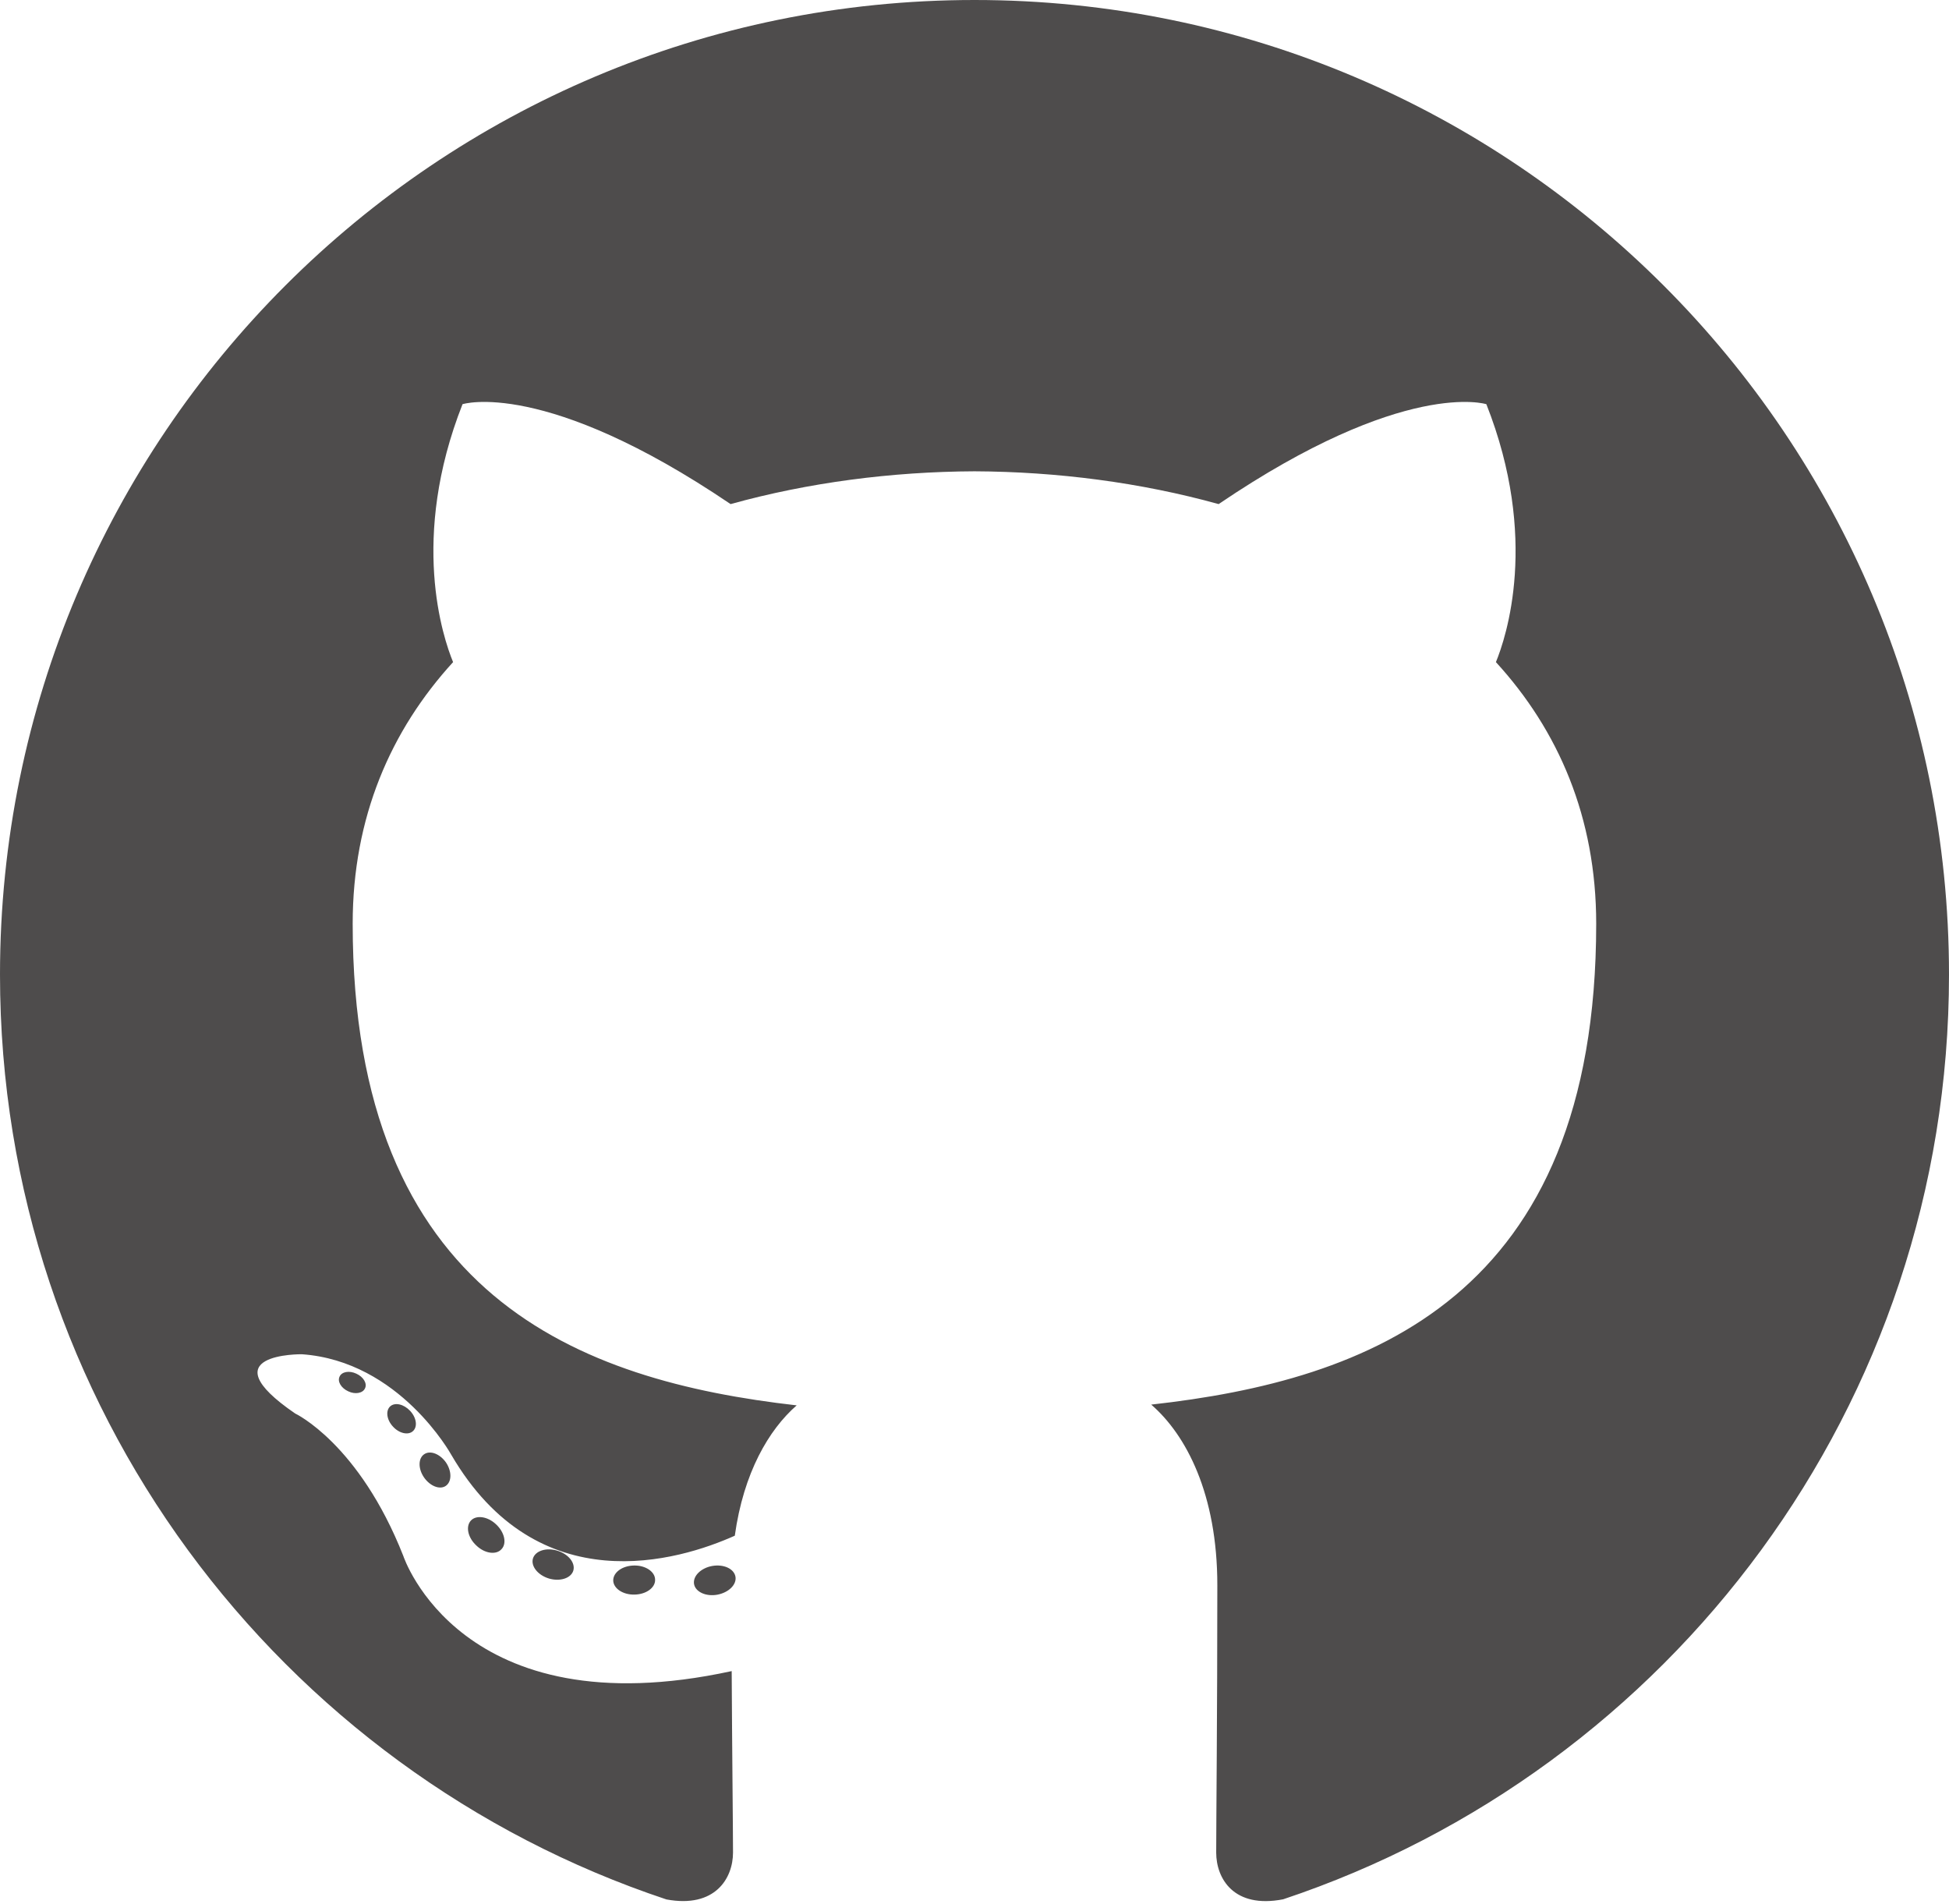
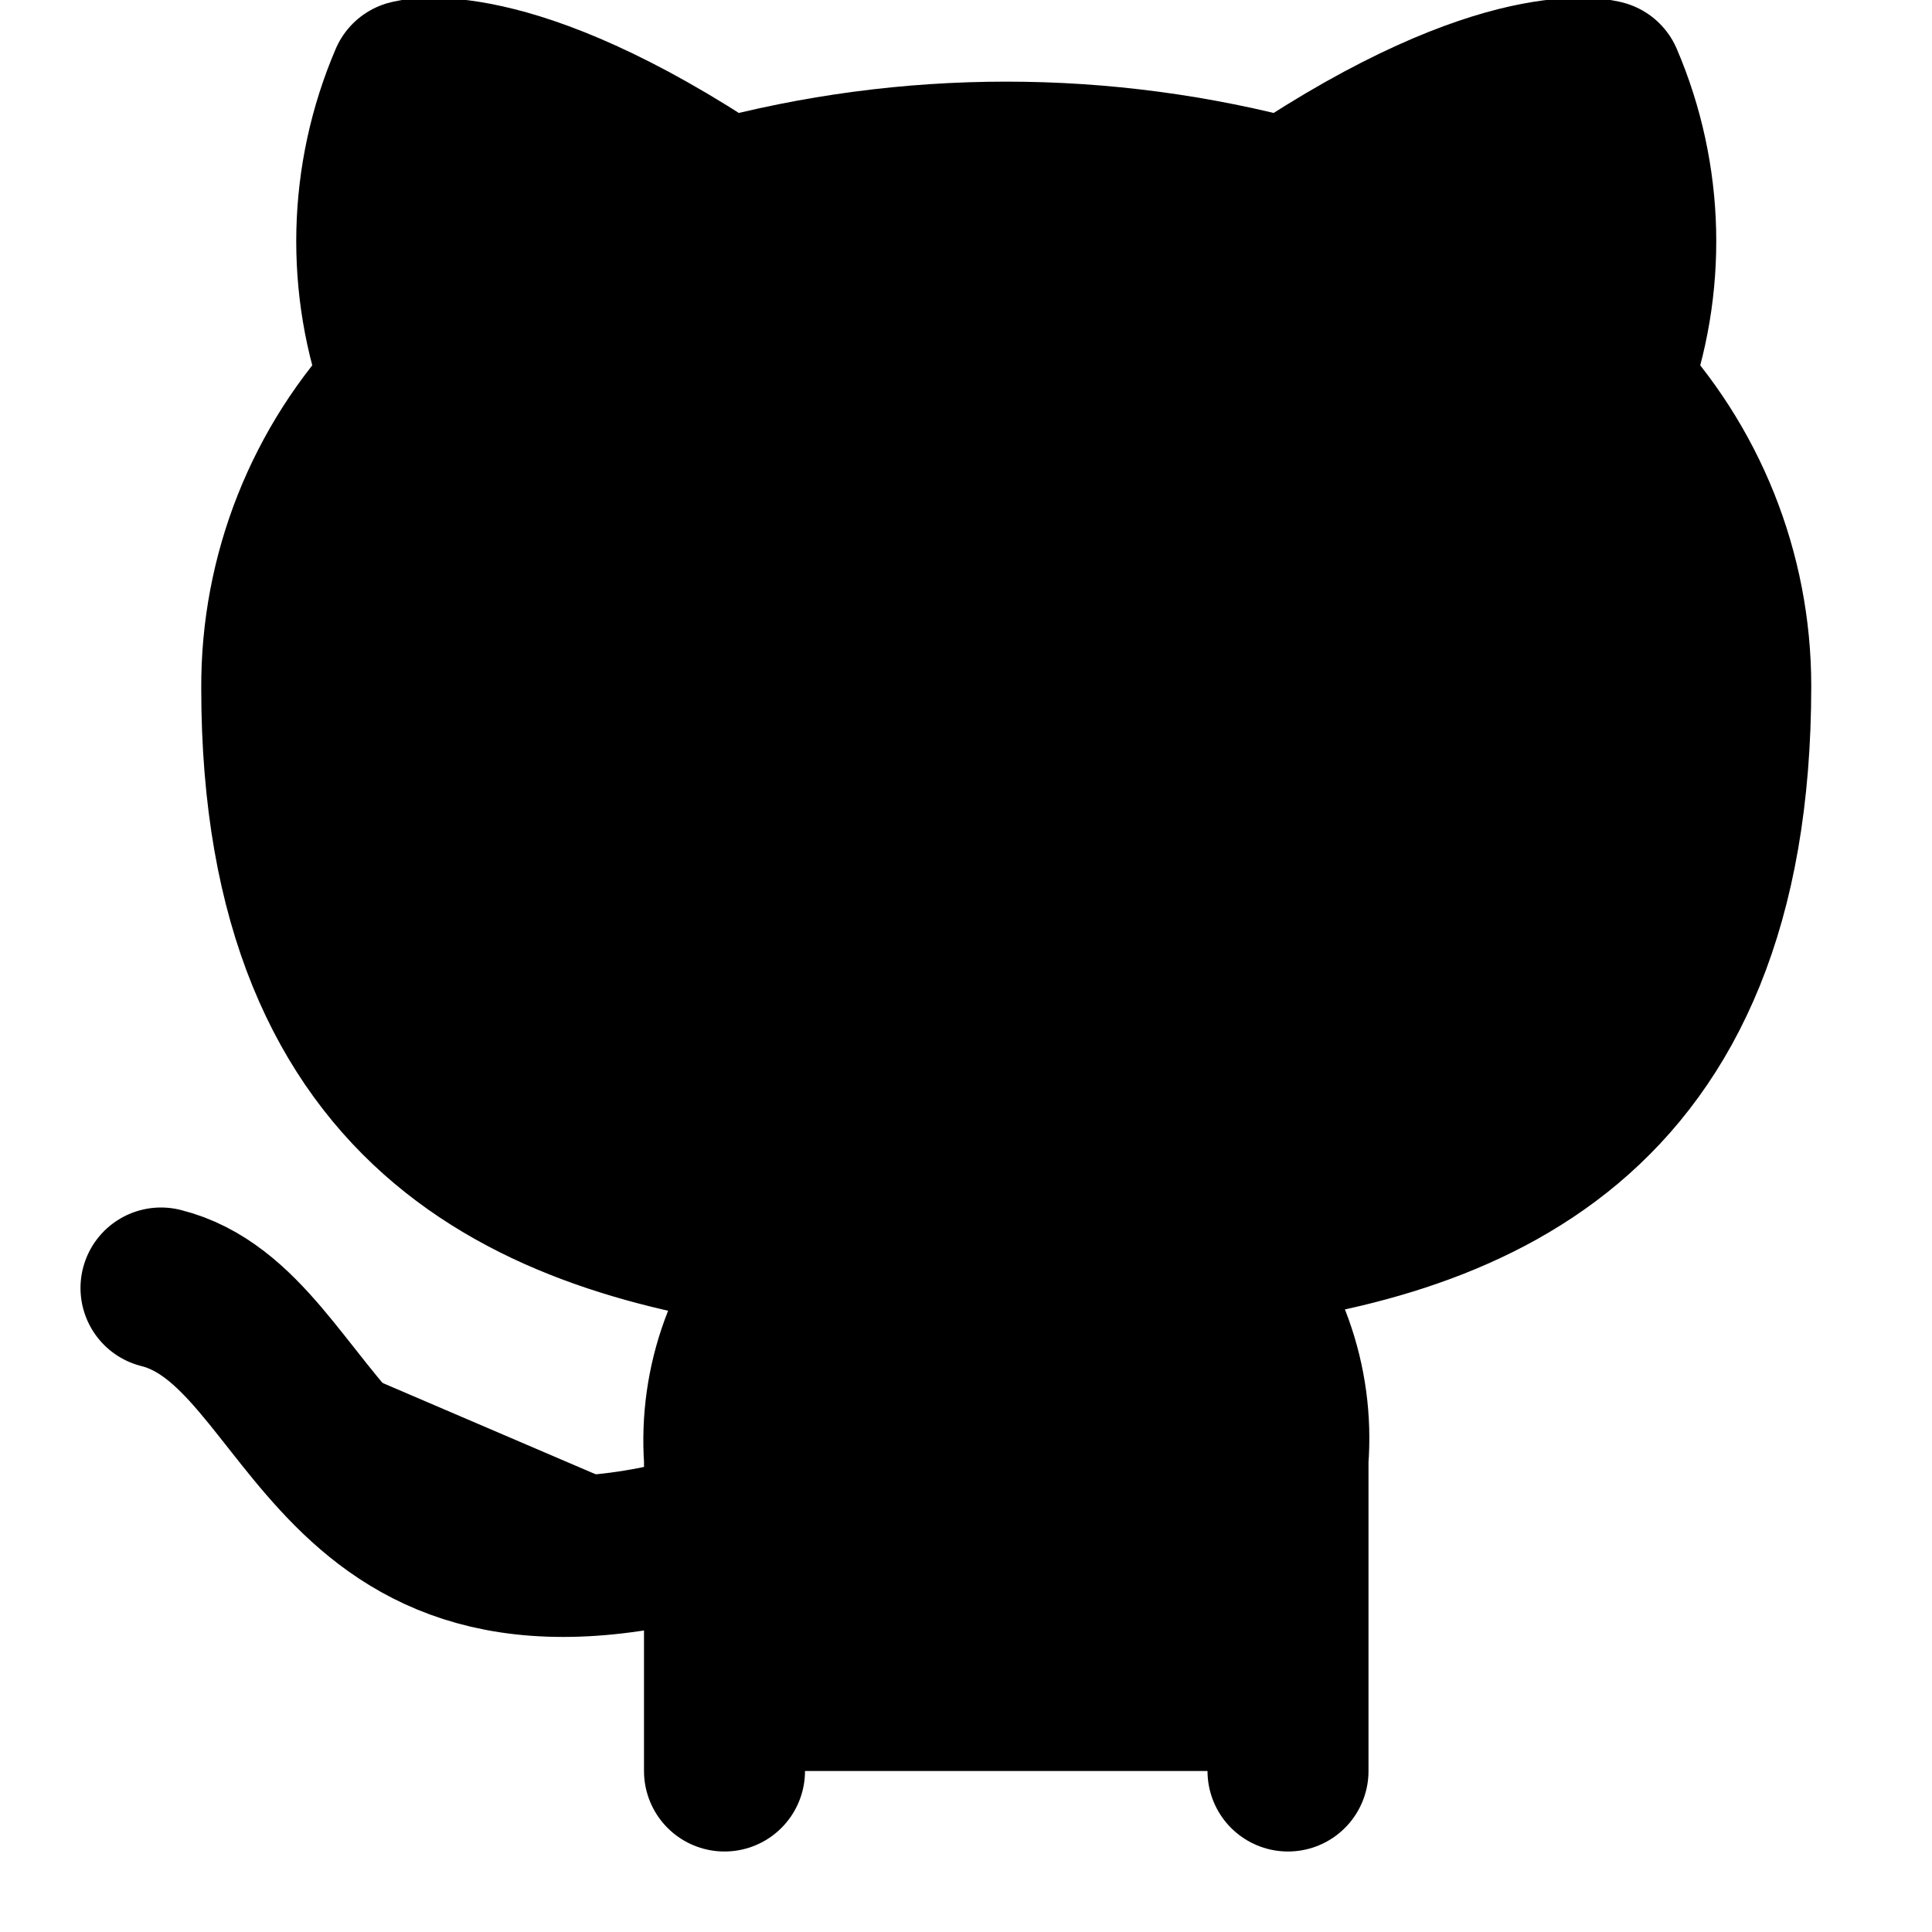
- <svg xmlns="http://www.w3.org/2000/svg" viewBox="0 0 256 250" version="1.1" preserveAspectRatio="xMidYMid">
-   <g>
-     <path d="M128.001,0 C57.317,0 0,57.307 0,128.001 C0,184.555 36.676,232.536 87.535,249.461 C93.932,250.646 96.281,246.684 96.281,243.303 C96.281,240.251 96.162,230.168 96.107,219.472 C60.497,227.215 52.983,204.37 52.983,204.37 C47.16,189.575 38.77,185.641 38.77,185.641 C27.157,177.696 39.646,177.859 39.646,177.859 C52.499,178.762 59.267,191.05 59.267,191.05 C70.684,210.618 89.212,204.961 96.516,201.69 C97.665,193.418 100.982,187.771 104.643,184.574 C76.212,181.338 46.325,170.362 46.325,121.316 C46.325,107.341 51.325,95.922 59.513,86.958 C58.184,83.734 53.803,70.716 60.753,53.084 C60.753,53.084 71.502,49.644 95.963,66.205 C106.173,63.369 117.123,61.947 128.001,61.898 C138.879,61.947 149.838,63.369 160.067,66.205 C184.498,49.644 195.232,53.084 195.232,53.084 C202.199,70.716 197.816,83.734 196.487,86.958 C204.694,95.922 209.66,107.341 209.66,121.316 C209.66,170.479 179.716,181.304 151.213,184.473 C155.804,188.445 159.895,196.235 159.895,208.177 C159.895,225.303 159.747,239.087 159.747,243.303 C159.747,246.71 162.051,250.701 168.539,249.444 C219.37,232.5 256,184.536 256,128.001 C256,57.307 198.691,0 128.001,0 Z M47.941,182.34 C47.659,182.976 46.658,183.167 45.747,182.73 C44.818,182.313 44.297,181.446 44.598,180.808 C44.873,180.153 45.876,179.97 46.802,180.409 C47.733,180.827 48.263,181.702 47.941,182.34 Z M54.237,187.958 C53.626,188.524 52.433,188.261 51.623,187.367 C50.786,186.475 50.629,185.281 51.248,184.707 C51.878,184.141 53.035,184.406 53.874,185.298 C54.712,186.201 54.875,187.386 54.237,187.958 Z M58.556,195.146 C57.772,195.691 56.49,195.18 55.697,194.042 C54.913,192.904 54.913,191.539 55.714,190.992 C56.509,190.445 57.772,190.937 58.575,192.067 C59.357,193.224 59.357,194.589 58.556,195.146 Z M65.861,203.471 C65.16,204.245 63.665,204.037 62.572,202.982 C61.452,201.949 61.141,200.485 61.845,199.711 C62.555,198.935 64.058,199.153 65.16,200.201 C66.27,201.231 66.61,202.706 65.861,203.471 Z M75.303,206.282 C74.993,207.284 73.554,207.74 72.104,207.314 C70.656,206.875 69.709,205.701 70.001,204.688 C70.302,203.679 71.748,203.204 73.208,203.66 C74.654,204.096 75.604,205.262 75.303,206.282 Z M86.047,207.474 C86.083,208.529 84.854,209.405 83.332,209.424 C81.801,209.458 80.563,208.603 80.546,207.565 C80.546,206.499 81.748,205.632 83.279,205.606 C84.801,205.577 86.047,206.424 86.047,207.474 Z M96.602,207.069 C96.784,208.099 95.727,209.157 94.215,209.439 C92.73,209.71 91.354,209.074 91.165,208.053 C90.981,206.997 92.058,205.939 93.541,205.666 C95.055,205.403 96.409,206.022 96.602,207.069 Z" fill="#4e4c4c" />
-   </g>
+ <svg xmlns="http://www.w3.org/2000/svg" role="img" viewBox="0 0 24 24" stroke="currentColor" stroke-width="2" stroke-linecap="round" stroke-linejoin="round">
+   <path d="M9 19c-5 1.5-5-2.5-7-3m14 6v-3.87a3.37 3.37 0 0 0-.94-2.61c3.14-.35 6.44-1.54 6.44-7A5.44 5.44 0 0 0 20 4.77 5.07 5.07 0 0 0 19.91 1S18.73.65 16 2.48a13.38 13.38 0 0 0-7 0C6.27.65 5.09 1 5.09 1A5.07 5.07 0 0 0 5 4.77a5.44 5.44 0 0 0-1.5 3.78c0 5.42 3.3 6.61 6.44 7A3.37 3.37 0 0 0 9 18.13V22" />
</svg>
